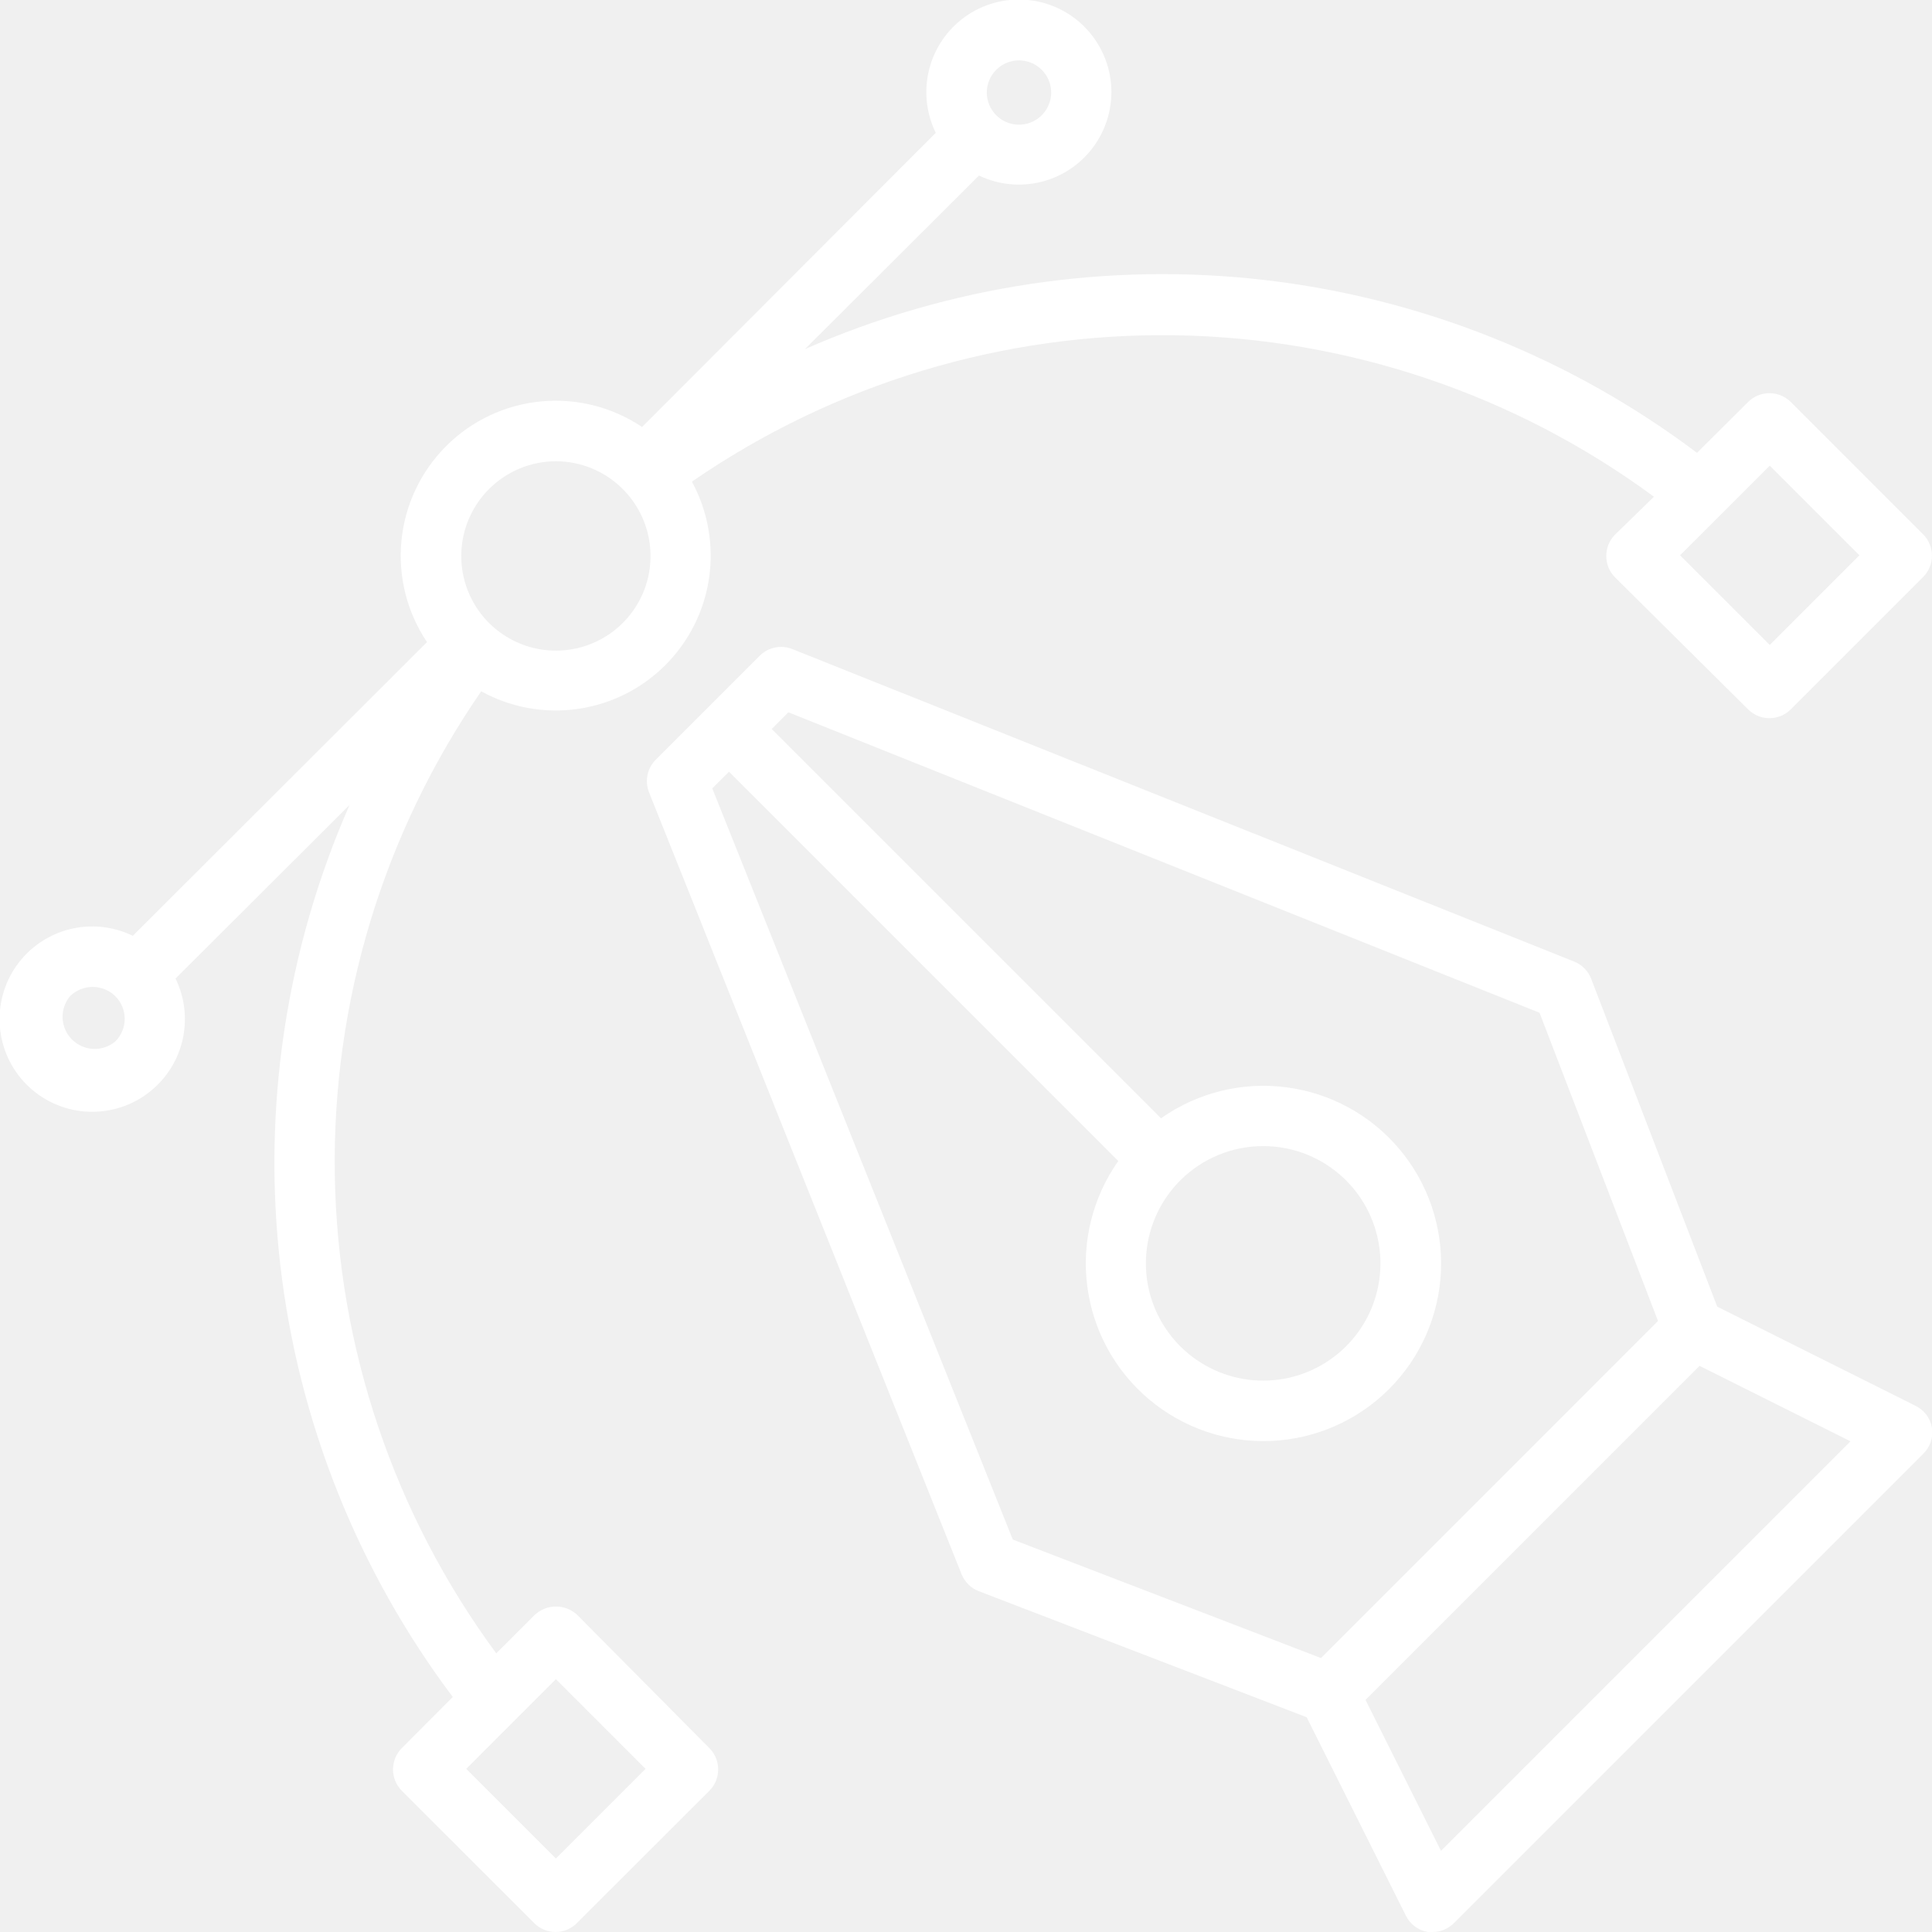
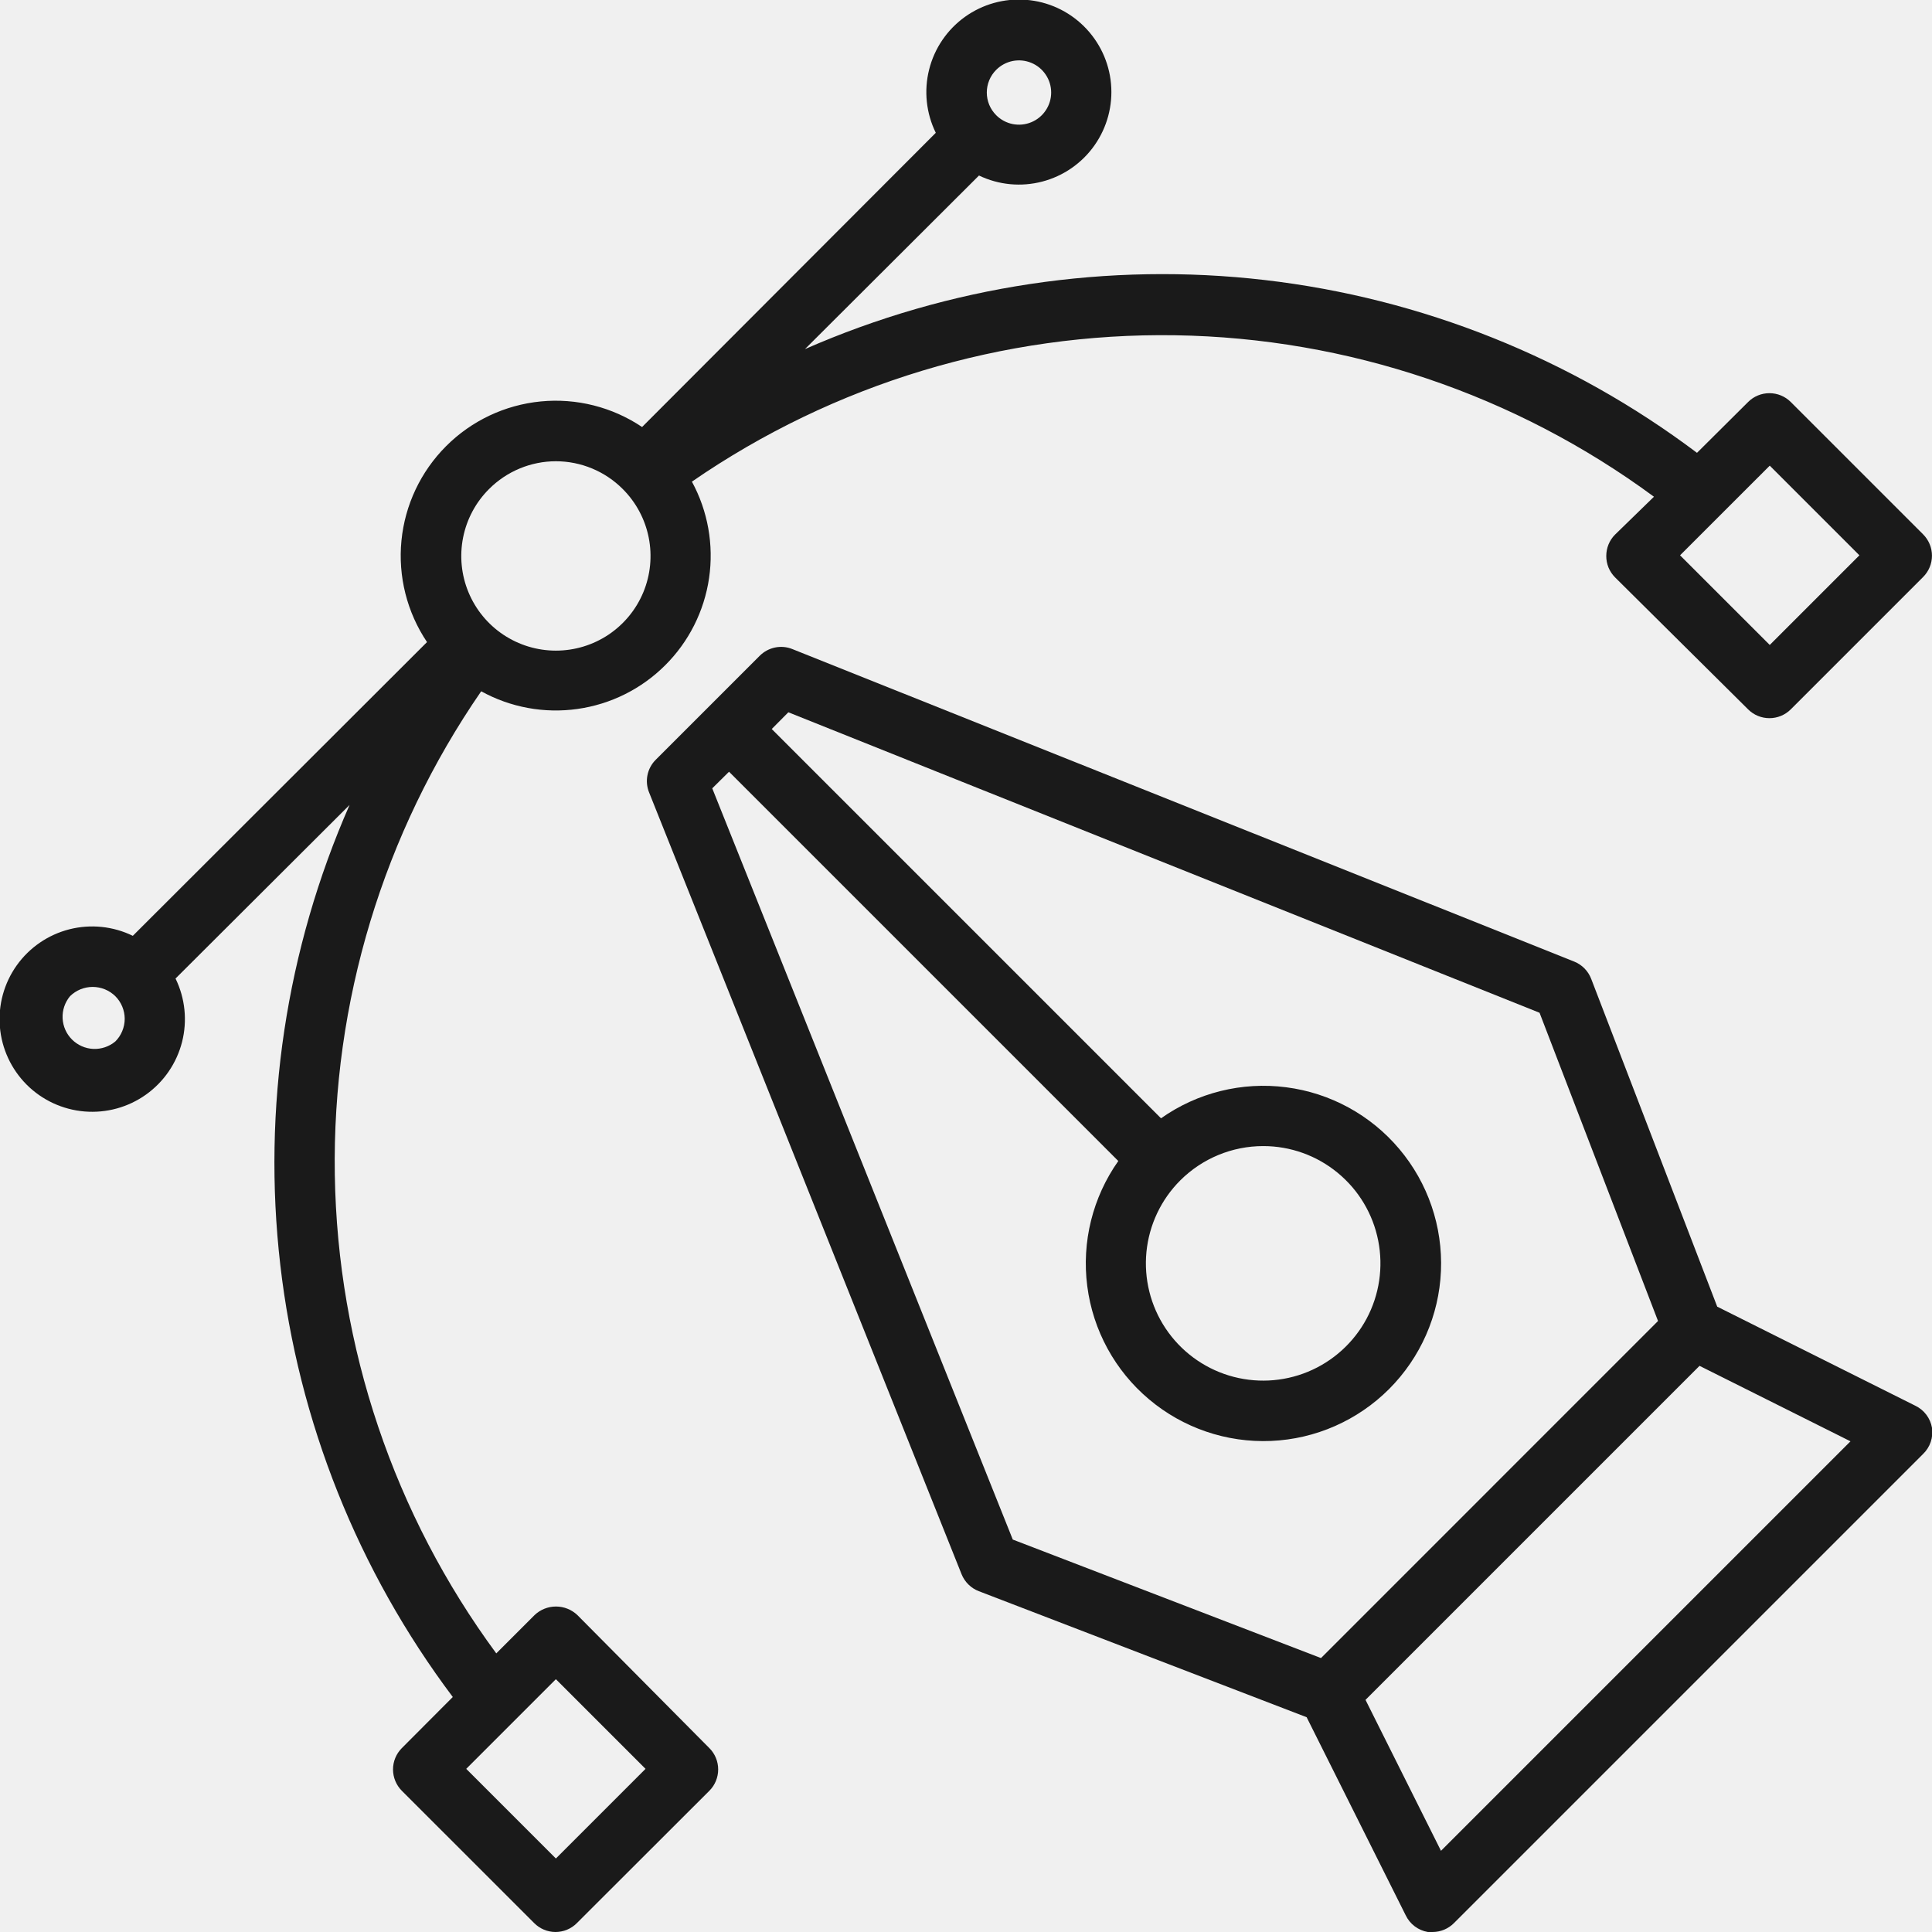
<svg xmlns="http://www.w3.org/2000/svg" width="47" height="47" viewBox="0 0 47 47" fill="none">
  <g clip-path="url(#clip0_4028_1219)">
-     <path d="M46.592 34.196L41.775 31.787L38.709 23.812C38.673 23.718 38.617 23.632 38.547 23.56C38.476 23.488 38.391 23.431 38.297 23.393L19.273 15.789C19.14 15.736 18.995 15.723 18.855 15.752C18.714 15.781 18.586 15.85 18.484 15.951L15.947 18.488C15.847 18.589 15.779 18.718 15.751 18.857C15.723 18.997 15.736 19.141 15.789 19.274L23.393 38.298C23.431 38.391 23.488 38.476 23.56 38.547C23.632 38.618 23.718 38.673 23.812 38.709L31.787 41.775L34.196 46.592C34.247 46.699 34.322 46.791 34.416 46.862C34.51 46.933 34.62 46.98 34.736 47C34.775 47.004 34.814 47.004 34.853 47C35.048 46.999 35.234 46.921 35.371 46.783L46.783 35.371C46.867 35.29 46.931 35.19 46.968 35.08C47.006 34.969 47.017 34.851 47 34.736C46.98 34.62 46.933 34.51 46.862 34.416C46.791 34.322 46.699 34.247 46.592 34.196ZM17.327 19.178L17.735 18.774L27.205 28.244C26.581 29.128 26.311 30.215 26.45 31.288C26.588 32.362 27.124 33.344 27.952 34.041C28.78 34.739 29.839 35.1 30.92 35.054C32.002 35.008 33.026 34.557 33.792 33.792C34.557 33.026 35.008 32.002 35.054 30.921C35.1 29.839 34.739 28.78 34.041 27.952C33.344 27.124 32.362 26.588 31.288 26.45C30.215 26.311 29.128 26.581 28.244 27.205L18.774 17.735L19.178 17.328L37.453 24.638L40.335 32.136L32.136 40.336L24.638 37.453L17.327 19.178ZM30.733 27.881C31.393 27.881 32.033 28.111 32.542 28.531C33.052 28.95 33.4 29.533 33.528 30.181C33.656 30.828 33.556 31.5 33.244 32.082C32.932 32.663 32.428 33.119 31.818 33.371C31.208 33.623 30.529 33.655 29.898 33.463C29.266 33.27 28.721 32.865 28.355 32.316C27.989 31.767 27.825 31.108 27.89 30.451C27.956 29.794 28.247 29.18 28.714 28.714C29.25 28.18 29.976 27.88 30.733 27.881ZM35.055 45.025L33.219 41.353L41.345 33.227L45.017 35.063L35.055 45.025Z" fill="white" />
-     <path d="M14.045 39.289C13.904 39.156 13.719 39.082 13.525 39.082C13.332 39.082 13.146 39.156 13.006 39.289L12.073 40.222C9.584 36.844 8.211 32.774 8.145 28.578C8.079 24.383 9.324 20.272 11.706 16.817C12.419 17.21 13.241 17.361 14.047 17.247C14.854 17.134 15.602 16.762 16.179 16.187C16.757 15.613 17.132 14.867 17.25 14.061C17.367 13.255 17.221 12.432 16.832 11.717C20.286 9.335 24.397 8.091 28.593 8.156C32.788 8.222 36.858 9.595 40.236 12.084L39.289 13.006C39.152 13.143 39.076 13.33 39.076 13.524C39.075 13.62 39.094 13.716 39.13 13.806C39.167 13.895 39.221 13.976 39.289 14.045L42.528 17.258C42.665 17.395 42.851 17.471 43.045 17.471C43.239 17.471 43.425 17.395 43.563 17.258L46.783 14.038C46.852 13.969 46.906 13.888 46.943 13.799C46.98 13.71 46.999 13.615 46.999 13.518C46.999 13.421 46.98 13.326 46.943 13.237C46.906 13.148 46.852 13.067 46.783 12.998L43.563 9.778C43.425 9.641 43.239 9.565 43.045 9.565C42.851 9.565 42.665 9.641 42.528 9.778L41.283 11.016C38.215 8.707 34.588 7.257 30.774 6.813C26.96 6.37 23.098 6.95 19.582 8.493L23.816 4.27C24.296 4.5 24.841 4.552 25.356 4.417C25.871 4.282 26.321 3.97 26.627 3.534C26.933 3.099 27.075 2.57 27.028 2.04C26.981 1.51 26.747 1.014 26.369 0.64C25.991 0.265 25.493 0.037 24.962 -0.004C24.432 -0.046 23.904 0.102 23.472 0.412C23.04 0.723 22.732 1.176 22.603 1.692C22.473 2.209 22.531 2.754 22.765 3.231L15.62 10.388C14.895 9.901 14.023 9.681 13.153 9.766C12.284 9.851 11.47 10.235 10.853 10.853C10.235 11.471 9.851 12.284 9.766 13.153C9.681 14.023 9.901 14.895 10.388 15.62L3.231 22.766C2.752 22.532 2.205 22.476 1.688 22.607C1.171 22.739 0.718 23.049 0.408 23.483C0.098 23.918 -0.047 24.448 -0.003 24.979C0.041 25.511 0.272 26.009 0.649 26.387C1.026 26.764 1.525 26.995 2.057 27.039C2.588 27.083 3.118 26.938 3.552 26.628C3.987 26.318 4.297 25.865 4.429 25.348C4.56 24.831 4.504 24.284 4.27 23.805L8.504 19.582C6.959 23.097 6.378 26.959 6.819 30.773C7.26 34.587 8.709 38.214 11.015 41.283L9.774 42.528C9.638 42.665 9.561 42.851 9.561 43.045C9.561 43.239 9.638 43.426 9.774 43.563L12.995 46.783C13.132 46.921 13.318 46.999 13.512 47C13.609 47 13.705 46.981 13.795 46.944C13.884 46.907 13.966 46.852 14.034 46.783L17.258 43.563C17.395 43.426 17.471 43.239 17.471 43.045C17.471 42.851 17.395 42.665 17.258 42.528L14.045 39.289ZM43.053 11.328L45.234 13.509L43.053 15.69L40.871 13.509L43.053 11.328ZM24.234 1.7C24.343 1.59 24.483 1.515 24.635 1.484C24.787 1.454 24.944 1.469 25.087 1.528C25.231 1.587 25.353 1.687 25.439 1.816C25.526 1.944 25.572 2.096 25.572 2.251C25.572 2.406 25.526 2.557 25.439 2.686C25.353 2.815 25.231 2.915 25.087 2.974C24.944 3.033 24.787 3.048 24.635 3.018C24.483 2.987 24.343 2.912 24.234 2.802C24.162 2.729 24.104 2.644 24.065 2.549C24.026 2.455 24.006 2.353 24.006 2.251C24.006 2.149 24.026 2.047 24.065 1.953C24.104 1.858 24.162 1.772 24.234 1.7ZM11.897 11.897C12.11 11.683 12.364 11.513 12.643 11.397C12.922 11.281 13.221 11.221 13.523 11.221C13.826 11.221 14.125 11.281 14.404 11.397C14.683 11.513 14.937 11.683 15.15 11.897C15.472 12.219 15.692 12.629 15.781 13.076C15.87 13.522 15.825 13.986 15.651 14.406C15.477 14.827 15.181 15.187 14.803 15.44C14.424 15.693 13.979 15.828 13.523 15.828C13.068 15.828 12.623 15.693 12.244 15.44C11.865 15.187 11.57 14.827 11.396 14.406C11.222 13.986 11.177 13.522 11.266 13.076C11.355 12.629 11.574 12.219 11.897 11.897ZM2.805 25.336C2.655 25.461 2.464 25.525 2.269 25.517C2.074 25.508 1.889 25.426 1.751 25.288C1.613 25.15 1.532 24.966 1.523 24.771C1.514 24.576 1.579 24.384 1.704 24.234C1.851 24.09 2.048 24.009 2.254 24.009C2.46 24.009 2.658 24.09 2.805 24.234C2.878 24.307 2.935 24.393 2.974 24.487C3.013 24.582 3.034 24.683 3.034 24.785C3.034 24.887 3.013 24.989 2.974 25.083C2.935 25.178 2.878 25.264 2.805 25.336ZM13.523 45.212L11.342 43.031L13.523 40.85L15.704 43.031L13.523 45.212Z" fill="white" />
+     <path d="M46.592 34.196L41.775 31.787L38.709 23.812C38.673 23.718 38.617 23.632 38.547 23.56C38.476 23.488 38.391 23.431 38.297 23.393L19.273 15.789C19.14 15.736 18.995 15.723 18.855 15.752C18.714 15.781 18.586 15.85 18.484 15.951L15.947 18.488C15.847 18.589 15.779 18.718 15.751 18.857C15.723 18.997 15.736 19.141 15.789 19.274L23.393 38.298C23.431 38.391 23.488 38.476 23.56 38.547C23.632 38.618 23.718 38.673 23.812 38.709L31.787 41.775L34.196 46.592C34.247 46.699 34.322 46.791 34.416 46.862C34.51 46.933 34.62 46.98 34.736 47C34.775 47.004 34.814 47.004 34.853 47C35.048 46.999 35.234 46.921 35.371 46.783L46.783 35.371C46.867 35.29 46.931 35.19 46.968 35.08C47.006 34.969 47.017 34.851 47 34.736C46.98 34.62 46.933 34.51 46.862 34.416C46.791 34.322 46.699 34.247 46.592 34.196ZM17.327 19.178L17.735 18.774L27.205 28.244C26.581 29.128 26.311 30.215 26.45 31.288C26.588 32.362 27.124 33.344 27.952 34.041C28.78 34.739 29.839 35.1 30.92 35.054C32.002 35.008 33.026 34.557 33.792 33.792C34.557 33.026 35.008 32.002 35.054 30.921C35.1 29.839 34.739 28.78 34.041 27.952C33.344 27.124 32.362 26.588 31.288 26.45C30.215 26.311 29.128 26.581 28.244 27.205L18.774 17.735L19.178 17.328L37.453 24.638L40.335 32.136L32.136 40.336L24.638 37.453L17.327 19.178ZM30.733 27.881C31.393 27.881 32.033 28.111 32.542 28.531C33.052 28.95 33.4 29.533 33.528 30.181C33.656 30.828 33.556 31.5 33.244 32.082C32.932 32.663 32.428 33.119 31.818 33.371C31.208 33.623 30.529 33.655 29.898 33.463C29.266 33.27 28.721 32.865 28.355 32.316C27.989 31.767 27.825 31.108 27.89 30.451C27.956 29.794 28.247 29.18 28.714 28.714C29.25 28.18 29.976 27.88 30.733 27.881ZM35.055 45.025L33.219 41.353L41.345 33.227L45.017 35.063L35.055 45.025Z" fill="#1A1A1A" />
+     <path d="M14.045 39.289C13.904 39.156 13.719 39.082 13.525 39.082C13.332 39.082 13.146 39.156 13.006 39.289L12.073 40.222C9.584 36.844 8.211 32.774 8.145 28.578C8.079 24.383 9.324 20.272 11.706 16.817C12.419 17.21 13.241 17.361 14.047 17.247C14.854 17.134 15.602 16.762 16.179 16.187C16.757 15.613 17.132 14.867 17.25 14.061C17.367 13.255 17.221 12.432 16.832 11.717C20.286 9.335 24.397 8.091 28.593 8.156C32.788 8.222 36.858 9.595 40.236 12.084L39.289 13.006C39.152 13.143 39.076 13.33 39.076 13.524C39.075 13.62 39.094 13.716 39.13 13.806C39.167 13.895 39.221 13.976 39.289 14.045L42.528 17.258C42.665 17.395 42.851 17.471 43.045 17.471C43.239 17.471 43.425 17.395 43.563 17.258L46.783 14.038C46.852 13.969 46.906 13.888 46.943 13.799C46.98 13.71 46.999 13.615 46.999 13.518C46.999 13.421 46.98 13.326 46.943 13.237C46.906 13.148 46.852 13.067 46.783 12.998L43.563 9.778C43.425 9.641 43.239 9.565 43.045 9.565C42.851 9.565 42.665 9.641 42.528 9.778L41.283 11.016C38.215 8.707 34.588 7.257 30.774 6.813C26.96 6.37 23.098 6.95 19.582 8.493L23.816 4.27C24.296 4.5 24.841 4.552 25.356 4.417C25.871 4.282 26.321 3.97 26.627 3.534C26.933 3.099 27.075 2.57 27.028 2.04C26.981 1.51 26.747 1.014 26.369 0.64C25.991 0.265 25.493 0.037 24.962 -0.004C24.432 -0.046 23.904 0.102 23.472 0.412C23.04 0.723 22.732 1.176 22.603 1.692C22.473 2.209 22.531 2.754 22.765 3.231L15.62 10.388C14.895 9.901 14.023 9.681 13.153 9.766C12.284 9.851 11.47 10.235 10.853 10.853C10.235 11.471 9.851 12.284 9.766 13.153C9.681 14.023 9.901 14.895 10.388 15.62L3.231 22.766C2.752 22.532 2.205 22.476 1.688 22.607C1.171 22.739 0.718 23.049 0.408 23.483C0.098 23.918 -0.047 24.448 -0.003 24.979C0.041 25.511 0.272 26.009 0.649 26.387C1.026 26.764 1.525 26.995 2.057 27.039C2.588 27.083 3.118 26.938 3.552 26.628C3.987 26.318 4.297 25.865 4.429 25.348C4.56 24.831 4.504 24.284 4.27 23.805L8.504 19.582C6.959 23.097 6.378 26.959 6.819 30.773C7.26 34.587 8.709 38.214 11.015 41.283L9.774 42.528C9.638 42.665 9.561 42.851 9.561 43.045C9.561 43.239 9.638 43.426 9.774 43.563L12.995 46.783C13.132 46.921 13.318 46.999 13.512 47C13.609 47 13.705 46.981 13.795 46.944C13.884 46.907 13.966 46.852 14.034 46.783L17.258 43.563C17.395 43.426 17.471 43.239 17.471 43.045C17.471 42.851 17.395 42.665 17.258 42.528L14.045 39.289ZM43.053 11.328L45.234 13.509L43.053 15.69L40.871 13.509L43.053 11.328ZM24.234 1.7C24.343 1.59 24.483 1.515 24.635 1.484C24.787 1.454 24.944 1.469 25.087 1.528C25.231 1.587 25.353 1.687 25.439 1.816C25.526 1.944 25.572 2.096 25.572 2.251C25.572 2.406 25.526 2.557 25.439 2.686C25.353 2.815 25.231 2.915 25.087 2.974C24.944 3.033 24.787 3.048 24.635 3.018C24.483 2.987 24.343 2.912 24.234 2.802C24.162 2.729 24.104 2.644 24.065 2.549C24.026 2.455 24.006 2.353 24.006 2.251C24.006 2.149 24.026 2.047 24.065 1.953C24.104 1.858 24.162 1.772 24.234 1.7ZM11.897 11.897C12.11 11.683 12.364 11.513 12.643 11.397C12.922 11.281 13.221 11.221 13.523 11.221C13.826 11.221 14.125 11.281 14.404 11.397C14.683 11.513 14.937 11.683 15.15 11.897C15.472 12.219 15.692 12.629 15.781 13.076C15.87 13.522 15.825 13.986 15.651 14.406C15.477 14.827 15.181 15.187 14.803 15.44C14.424 15.693 13.979 15.828 13.523 15.828C13.068 15.828 12.623 15.693 12.244 15.44C11.865 15.187 11.57 14.827 11.396 14.406C11.222 13.986 11.177 13.522 11.266 13.076C11.355 12.629 11.574 12.219 11.897 11.897ZM2.805 25.336C2.655 25.461 2.464 25.525 2.269 25.517C2.074 25.508 1.889 25.426 1.751 25.288C1.613 25.15 1.532 24.966 1.523 24.771C1.514 24.576 1.579 24.384 1.704 24.234C1.851 24.09 2.048 24.009 2.254 24.009C2.46 24.009 2.658 24.09 2.805 24.234C2.878 24.307 2.935 24.393 2.974 24.487C3.013 24.582 3.034 24.683 3.034 24.785C3.034 24.887 3.013 24.989 2.974 25.083C2.935 25.178 2.878 25.264 2.805 25.336ZM13.523 45.212L11.342 43.031L13.523 40.85L15.704 43.031L13.523 45.212Z" fill="#1A1A1A" />
  </g>
  <defs>
    <clipPath id="clip0_4028_1219">
-       <rect width="47" height="47" fill="white" />
+       <rect width="47" height="47" fill="#1A1A1A" />
    </clipPath>
  </defs>
</svg>
